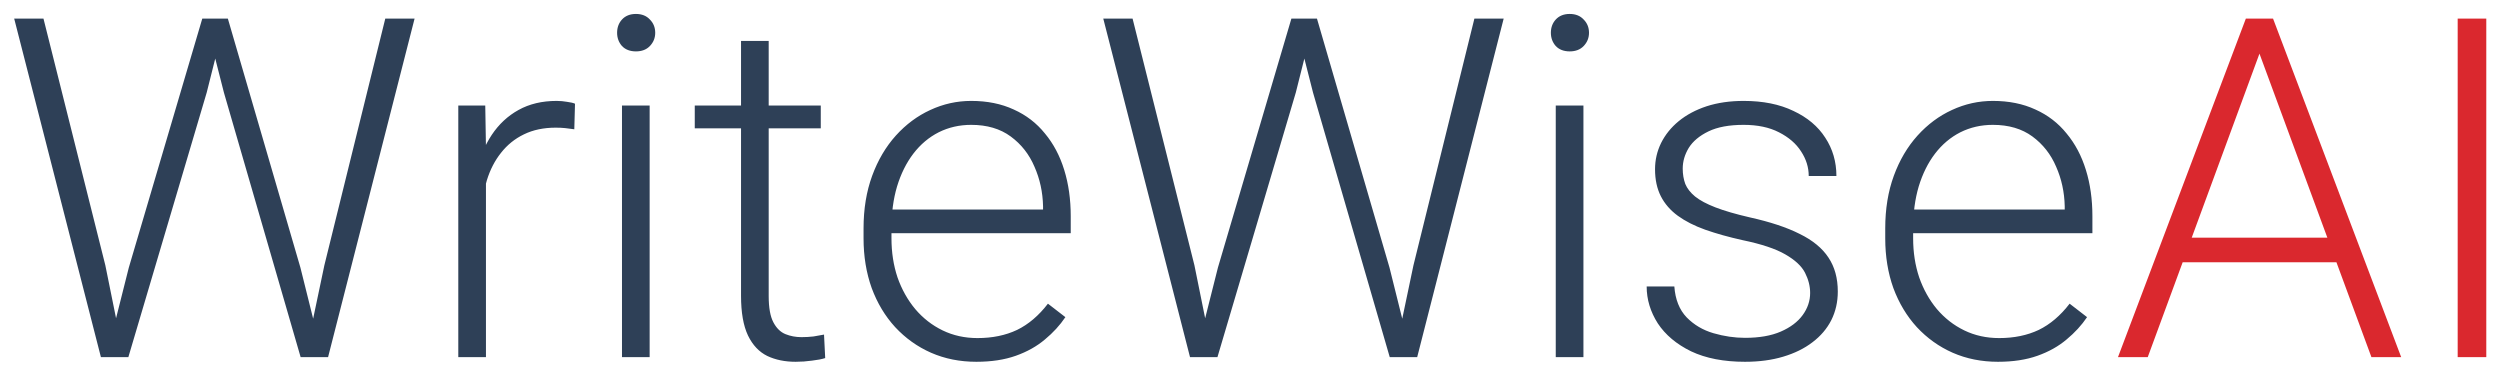
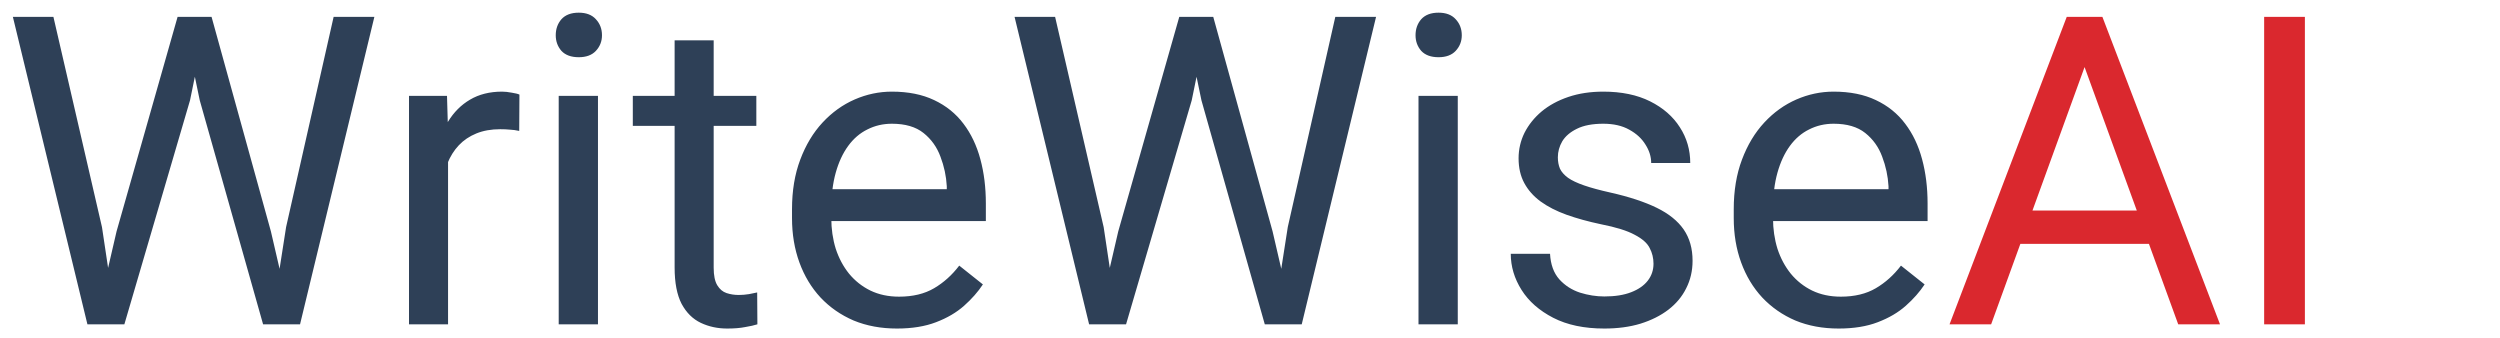
- <svg xmlns="http://www.w3.org/2000/svg" width="126" height="19" viewBox="0 0 126 19" fill="none">
-   <path d="M6.492 13.488L10.195 0.938H11.355L10.418 4.664L6.469 18H5.355L6.492 13.488ZM2.191 0.938L5.309 13.371L6.246 18H5.086L0.715 0.938H2.191ZM16.348 13.371L19.418 0.938H20.895L16.535 18H15.375L16.348 13.371ZM11.484 0.938L15.141 13.488L16.266 18H15.152L11.285 4.664L10.336 0.938H11.484ZM24.492 7.418V18H23.098V5.32H24.457L24.492 7.418ZM28.98 5.227L28.945 6.516C28.789 6.492 28.637 6.473 28.488 6.457C28.34 6.441 28.18 6.434 28.008 6.434C27.398 6.434 26.863 6.547 26.402 6.773C25.949 6.992 25.566 7.301 25.254 7.699C24.941 8.09 24.703 8.551 24.539 9.082C24.375 9.605 24.281 10.168 24.258 10.77L23.742 10.969C23.742 10.141 23.828 9.371 24 8.66C24.172 7.949 24.434 7.328 24.785 6.797C25.145 6.258 25.594 5.84 26.133 5.543C26.68 5.238 27.32 5.086 28.055 5.086C28.234 5.086 28.41 5.102 28.582 5.133C28.762 5.156 28.895 5.188 28.98 5.227ZM32.742 5.32V18H31.348V5.32H32.742ZM31.102 1.652C31.102 1.387 31.184 1.164 31.348 0.984C31.52 0.797 31.754 0.703 32.051 0.703C32.348 0.703 32.582 0.797 32.754 0.984C32.934 1.164 33.023 1.387 33.023 1.652C33.023 1.91 32.934 2.133 32.754 2.32C32.582 2.5 32.348 2.59 32.051 2.59C31.754 2.59 31.52 2.5 31.348 2.32C31.184 2.133 31.102 1.91 31.102 1.652ZM41.367 5.32V6.469H35.016V5.32H41.367ZM37.348 2.062H38.742V14.918C38.742 15.504 38.82 15.945 38.977 16.242C39.133 16.539 39.336 16.738 39.586 16.84C39.836 16.941 40.105 16.992 40.395 16.992C40.605 16.992 40.809 16.98 41.004 16.957C41.199 16.926 41.375 16.895 41.531 16.863L41.59 18.047C41.418 18.102 41.195 18.145 40.922 18.176C40.648 18.215 40.375 18.234 40.102 18.234C39.562 18.234 39.086 18.137 38.672 17.941C38.258 17.738 37.934 17.395 37.699 16.91C37.465 16.418 37.348 15.75 37.348 14.906V2.062ZM49.207 18.234C48.379 18.234 47.617 18.082 46.922 17.777C46.234 17.473 45.633 17.043 45.117 16.488C44.609 15.934 44.215 15.277 43.934 14.52C43.66 13.754 43.523 12.918 43.523 12.012V11.508C43.523 10.531 43.668 9.648 43.957 8.859C44.246 8.07 44.645 7.395 45.152 6.832C45.66 6.27 46.238 5.84 46.887 5.543C47.543 5.238 48.23 5.086 48.949 5.086C49.754 5.086 50.469 5.23 51.094 5.52C51.719 5.801 52.242 6.203 52.664 6.727C53.094 7.242 53.418 7.855 53.637 8.566C53.855 9.27 53.965 10.047 53.965 10.898V11.754H44.367V10.559H52.57V10.395C52.555 9.684 52.41 9.02 52.137 8.402C51.871 7.777 51.473 7.27 50.941 6.879C50.41 6.488 49.746 6.293 48.949 6.293C48.355 6.293 47.809 6.418 47.309 6.668C46.816 6.918 46.391 7.277 46.031 7.746C45.68 8.207 45.406 8.758 45.211 9.398C45.023 10.031 44.93 10.734 44.93 11.508V12.012C44.93 12.715 45.031 13.371 45.234 13.98C45.445 14.582 45.742 15.113 46.125 15.574C46.516 16.035 46.977 16.395 47.508 16.652C48.039 16.91 48.625 17.039 49.266 17.039C50.016 17.039 50.68 16.902 51.258 16.629C51.836 16.348 52.355 15.906 52.816 15.305L53.695 15.984C53.422 16.391 53.078 16.766 52.664 17.109C52.258 17.453 51.77 17.727 51.199 17.93C50.629 18.133 49.965 18.234 49.207 18.234ZM61.383 13.488L65.086 0.938H66.246L65.309 4.664L61.359 18H60.246L61.383 13.488ZM57.082 0.938L60.199 13.371L61.137 18H59.977L55.605 0.938H57.082ZM71.238 13.371L74.309 0.938H75.785L71.426 18H70.266L71.238 13.371ZM66.375 0.938L70.031 13.488L71.156 18H70.043L66.176 4.664L65.227 0.938H66.375ZM79.805 5.32V18H78.41V5.32H79.805ZM78.164 1.652C78.164 1.387 78.246 1.164 78.41 0.984C78.582 0.797 78.816 0.703 79.113 0.703C79.41 0.703 79.644 0.797 79.816 0.984C79.996 1.164 80.086 1.387 80.086 1.652C80.086 1.91 79.996 2.133 79.816 2.32C79.644 2.5 79.41 2.59 79.113 2.59C78.816 2.59 78.582 2.5 78.41 2.32C78.246 2.133 78.164 1.91 78.164 1.652ZM91.231 14.766C91.231 14.422 91.144 14.082 90.973 13.746C90.801 13.41 90.469 13.102 89.977 12.82C89.492 12.539 88.777 12.301 87.832 12.105C87.129 11.949 86.5 11.773 85.945 11.578C85.398 11.383 84.938 11.148 84.562 10.875C84.188 10.602 83.902 10.273 83.707 9.891C83.512 9.508 83.414 9.055 83.414 8.531C83.414 8.062 83.516 7.621 83.719 7.207C83.93 6.785 84.227 6.418 84.609 6.105C85 5.785 85.469 5.535 86.016 5.355C86.57 5.176 87.191 5.086 87.879 5.086C88.856 5.086 89.691 5.254 90.387 5.59C91.09 5.918 91.625 6.367 91.992 6.938C92.367 7.508 92.555 8.152 92.555 8.871H91.16C91.16 8.434 91.031 8.02 90.773 7.629C90.523 7.238 90.152 6.918 89.66 6.668C89.176 6.418 88.582 6.293 87.879 6.293C87.152 6.293 86.562 6.402 86.109 6.621C85.656 6.84 85.324 7.117 85.113 7.453C84.91 7.789 84.809 8.137 84.809 8.496C84.809 8.777 84.852 9.035 84.938 9.27C85.031 9.496 85.195 9.707 85.43 9.902C85.672 10.098 86.016 10.281 86.461 10.453C86.906 10.625 87.484 10.793 88.195 10.957C89.219 11.184 90.055 11.461 90.703 11.789C91.359 12.109 91.844 12.508 92.156 12.984C92.469 13.453 92.625 14.023 92.625 14.695C92.625 15.219 92.516 15.699 92.297 16.137C92.078 16.566 91.762 16.938 91.348 17.25C90.941 17.562 90.449 17.805 89.871 17.977C89.301 18.148 88.66 18.234 87.949 18.234C86.879 18.234 85.973 18.059 85.231 17.707C84.496 17.348 83.938 16.879 83.555 16.301C83.18 15.715 82.992 15.094 82.992 14.438H84.387C84.434 15.094 84.641 15.613 85.008 15.996C85.375 16.371 85.824 16.637 86.356 16.793C86.894 16.949 87.426 17.027 87.949 17.027C88.668 17.027 89.269 16.922 89.754 16.711C90.238 16.5 90.606 16.223 90.856 15.879C91.106 15.535 91.231 15.164 91.231 14.766ZM100.699 18.234C99.871 18.234 99.109 18.082 98.414 17.777C97.727 17.473 97.125 17.043 96.609 16.488C96.102 15.934 95.707 15.277 95.426 14.52C95.152 13.754 95.016 12.918 95.016 12.012V11.508C95.016 10.531 95.16 9.648 95.449 8.859C95.738 8.07 96.137 7.395 96.644 6.832C97.152 6.27 97.731 5.84 98.379 5.543C99.035 5.238 99.723 5.086 100.441 5.086C101.246 5.086 101.961 5.23 102.586 5.52C103.211 5.801 103.734 6.203 104.156 6.727C104.586 7.242 104.91 7.855 105.129 8.566C105.348 9.27 105.457 10.047 105.457 10.898V11.754H95.859V10.559H104.062V10.395C104.047 9.684 103.902 9.02 103.629 8.402C103.363 7.777 102.965 7.27 102.434 6.879C101.902 6.488 101.238 6.293 100.441 6.293C99.848 6.293 99.301 6.418 98.801 6.668C98.309 6.918 97.883 7.277 97.523 7.746C97.172 8.207 96.898 8.758 96.703 9.398C96.516 10.031 96.422 10.734 96.422 11.508V12.012C96.422 12.715 96.523 13.371 96.727 13.98C96.938 14.582 97.234 15.113 97.617 15.574C98.008 16.035 98.469 16.395 99 16.652C99.531 16.91 100.117 17.039 100.758 17.039C101.508 17.039 102.172 16.902 102.75 16.629C103.328 16.348 103.848 15.906 104.309 15.305L105.188 15.984C104.914 16.391 104.57 16.766 104.156 17.109C103.75 17.453 103.262 17.727 102.691 17.93C102.121 18.133 101.457 18.234 100.699 18.234Z" fill="#2E4057" />
-   <path d="M114.152 1.957L108.246 18H106.746L113.191 0.938H114.234L114.152 1.957ZM119.52 18L113.602 1.957L113.52 0.938H114.562L121.02 18H119.52ZM118.465 11.977V13.219H109.406V11.977H118.465ZM125.309 0.938V18H123.867V0.938H125.309Z" fill="#DA282E" />
+ <svg xmlns="http://www.w3.org/2000/svg" width="185" height="25" viewBox="0 0 185 25" fill="none">
+   <path d="M8.625 17.125L13.141 1.25H15.328L14.062 7.422L9.203 24H7.031L8.625 17.125ZM3.953 1.25L7.547 16.812L8.625 24H6.469L0.953 1.25H3.953ZM21.172 16.797L24.688 1.25H27.703L22.203 24H20.047L21.172 16.797ZM15.656 1.25L20.047 17.125L21.641 24H19.469L14.781 7.422L13.5 1.25H15.656ZM33.156 9.75V24H30.266V7.094H33.078L33.156 9.75ZM38.438 7L38.422 9.688C38.182 9.635 37.953 9.604 37.734 9.594C37.526 9.573 37.286 9.562 37.016 9.562C36.349 9.562 35.76 9.667 35.25 9.875C34.74 10.083 34.307 10.375 33.953 10.75C33.599 11.125 33.318 11.573 33.109 12.094C32.911 12.604 32.781 13.167 32.719 13.781L31.906 14.25C31.906 13.229 32.005 12.271 32.203 11.375C32.411 10.479 32.729 9.688 33.156 9C33.583 8.302 34.125 7.76 34.781 7.375C35.448 6.979 36.24 6.781 37.156 6.781C37.365 6.781 37.604 6.807 37.875 6.859C38.146 6.901 38.333 6.948 38.438 7ZM44.25 7.094V24H41.344V7.094H44.25ZM41.125 2.609C41.125 2.141 41.266 1.745 41.547 1.422C41.839 1.099 42.266 0.938 42.828 0.938C43.38 0.938 43.802 1.099 44.094 1.422C44.396 1.745 44.547 2.141 44.547 2.609C44.547 3.057 44.396 3.443 44.094 3.766C43.802 4.078 43.38 4.234 42.828 4.234C42.266 4.234 41.839 4.078 41.547 3.766C41.266 3.443 41.125 3.057 41.125 2.609ZM55.969 7.094V9.312H46.828V7.094H55.969ZM49.922 2.984H52.812V19.812C52.812 20.385 52.901 20.818 53.078 21.109C53.255 21.401 53.484 21.594 53.766 21.688C54.047 21.781 54.349 21.828 54.672 21.828C54.911 21.828 55.161 21.807 55.422 21.766C55.693 21.713 55.896 21.672 56.031 21.641L56.047 24C55.818 24.073 55.516 24.141 55.141 24.203C54.776 24.276 54.333 24.312 53.812 24.312C53.104 24.312 52.453 24.172 51.859 23.891C51.266 23.609 50.792 23.141 50.438 22.484C50.094 21.818 49.922 20.922 49.922 19.797V2.984ZM66.375 24.312C65.198 24.312 64.13 24.115 63.172 23.719C62.224 23.312 61.406 22.745 60.719 22.016C60.042 21.287 59.521 20.422 59.156 19.422C58.792 18.422 58.609 17.328 58.609 16.141V15.484C58.609 14.109 58.812 12.885 59.219 11.812C59.625 10.729 60.177 9.812 60.875 9.062C61.573 8.312 62.365 7.745 63.25 7.359C64.135 6.974 65.052 6.781 66 6.781C67.208 6.781 68.25 6.99 69.125 7.406C70.01 7.823 70.734 8.406 71.297 9.156C71.859 9.896 72.276 10.771 72.547 11.781C72.818 12.781 72.953 13.875 72.953 15.062V16.359H60.328V14H70.062V13.781C70.021 13.031 69.865 12.302 69.594 11.594C69.333 10.885 68.917 10.302 68.344 9.844C67.771 9.385 66.99 9.156 66 9.156C65.344 9.156 64.74 9.297 64.188 9.578C63.635 9.849 63.161 10.255 62.766 10.797C62.37 11.338 62.062 12 61.844 12.781C61.625 13.562 61.516 14.463 61.516 15.484V16.141C61.516 16.943 61.625 17.698 61.844 18.406C62.073 19.104 62.401 19.719 62.828 20.25C63.266 20.781 63.792 21.198 64.406 21.5C65.031 21.802 65.74 21.953 66.531 21.953C67.552 21.953 68.417 21.745 69.125 21.328C69.833 20.912 70.453 20.354 70.984 19.656L72.734 21.047C72.37 21.599 71.906 22.125 71.344 22.625C70.781 23.125 70.088 23.531 69.266 23.844C68.453 24.156 67.49 24.312 66.375 24.312ZM82.75 17.125L87.266 1.25H89.453L88.188 7.422L83.328 24H81.156L82.75 17.125ZM78.078 1.25L81.672 16.812L82.75 24H80.594L75.078 1.25H78.078ZM95.297 16.797L98.812 1.25H101.828L96.328 24H94.172L95.297 16.797ZM89.781 1.25L94.172 17.125L95.766 24H93.594L88.906 7.422L87.625 1.25H89.781ZM107.875 7.094V24H104.969V7.094H107.875ZM104.75 2.609C104.75 2.141 104.891 1.745 105.172 1.422C105.464 1.099 105.891 0.938 106.453 0.938C107.005 0.938 107.427 1.099 107.719 1.422C108.021 1.745 108.172 2.141 108.172 2.609C108.172 3.057 108.021 3.443 107.719 3.766C107.427 4.078 107.005 4.234 106.453 4.234C105.891 4.234 105.464 4.078 105.172 3.766C104.891 3.443 104.75 3.057 104.75 2.609ZM122.359 19.516C122.359 19.099 122.266 18.713 122.078 18.359C121.901 17.995 121.531 17.667 120.969 17.375C120.417 17.073 119.583 16.812 118.469 16.594C117.531 16.396 116.682 16.162 115.922 15.891C115.172 15.62 114.531 15.292 114 14.906C113.479 14.521 113.078 14.068 112.797 13.547C112.516 13.026 112.375 12.417 112.375 11.719C112.375 11.052 112.521 10.422 112.812 9.828C113.115 9.234 113.536 8.708 114.078 8.25C114.63 7.792 115.292 7.432 116.062 7.172C116.833 6.911 117.693 6.781 118.641 6.781C119.995 6.781 121.151 7.021 122.109 7.5C123.068 7.979 123.802 8.62 124.312 9.422C124.823 10.213 125.078 11.094 125.078 12.062H122.188C122.188 11.594 122.047 11.141 121.766 10.703C121.495 10.255 121.094 9.885 120.562 9.594C120.042 9.302 119.401 9.156 118.641 9.156C117.839 9.156 117.188 9.281 116.688 9.531C116.198 9.771 115.839 10.078 115.609 10.453C115.391 10.828 115.281 11.224 115.281 11.641C115.281 11.953 115.333 12.234 115.438 12.484C115.552 12.724 115.75 12.948 116.031 13.156C116.312 13.354 116.708 13.542 117.219 13.719C117.729 13.896 118.38 14.073 119.172 14.25C120.557 14.562 121.698 14.938 122.594 15.375C123.49 15.812 124.156 16.349 124.594 16.984C125.031 17.62 125.25 18.391 125.25 19.297C125.25 20.037 125.094 20.713 124.781 21.328C124.479 21.943 124.036 22.474 123.453 22.922C122.88 23.359 122.193 23.703 121.391 23.953C120.599 24.193 119.708 24.312 118.719 24.312C117.229 24.312 115.969 24.047 114.938 23.516C113.906 22.984 113.125 22.297 112.594 21.453C112.062 20.609 111.797 19.719 111.797 18.781H114.703C114.745 19.573 114.974 20.203 115.391 20.672C115.807 21.13 116.318 21.458 116.922 21.656C117.526 21.844 118.125 21.938 118.719 21.938C119.51 21.938 120.172 21.833 120.703 21.625C121.245 21.417 121.656 21.13 121.938 20.766C122.219 20.401 122.359 19.984 122.359 19.516ZM136.062 24.312C134.885 24.312 133.818 24.115 132.859 23.719C131.911 23.312 131.094 22.745 130.406 22.016C129.729 21.287 129.208 20.422 128.844 19.422C128.479 18.422 128.297 17.328 128.297 16.141V15.484C128.297 14.109 128.5 12.885 128.906 11.812C129.312 10.729 129.865 9.812 130.562 9.062C131.26 8.312 132.052 7.745 132.938 7.359C133.823 6.974 134.74 6.781 135.688 6.781C136.896 6.781 137.938 6.99 138.812 7.406C139.698 7.823 140.422 8.406 140.984 9.156C141.547 9.896 141.964 10.771 142.234 11.781C142.505 12.781 142.641 13.875 142.641 15.062V16.359H130.016V14H139.75V13.781C139.708 13.031 139.552 12.302 139.281 11.594C139.021 10.885 138.604 10.302 138.031 9.844C137.458 9.385 136.677 9.156 135.688 9.156C135.031 9.156 134.427 9.297 133.875 9.578C133.323 9.849 132.849 10.255 132.453 10.797C132.057 11.338 131.75 12 131.531 12.781C131.312 13.562 131.203 14.463 131.203 15.484V16.141C131.203 16.943 131.312 17.698 131.531 18.406C131.76 19.104 132.089 19.719 132.516 20.25C132.953 20.781 133.479 21.198 134.094 21.5C134.719 21.802 135.427 21.953 136.219 21.953C137.24 21.953 138.104 21.745 138.812 21.328C139.521 20.912 140.141 20.354 140.672 19.656L142.422 21.047C142.057 21.599 141.594 22.125 141.031 22.625C140.469 23.125 139.776 23.531 138.953 23.844C138.141 24.156 137.177 24.312 136.062 24.312Z" fill="#2E4057" />
+   <path d="M154.875 3.266L147.344 24H144.266L152.938 1.25H154.922L154.875 3.266ZM161.188 24L153.641 3.266L153.594 1.25H155.578L164.281 24H161.188ZM160.797 15.578V18.047H148.016V15.578H160.797ZM170.562 1.25V24H167.547V1.25H170.562Z" fill="#DA282E" />
</svg>
